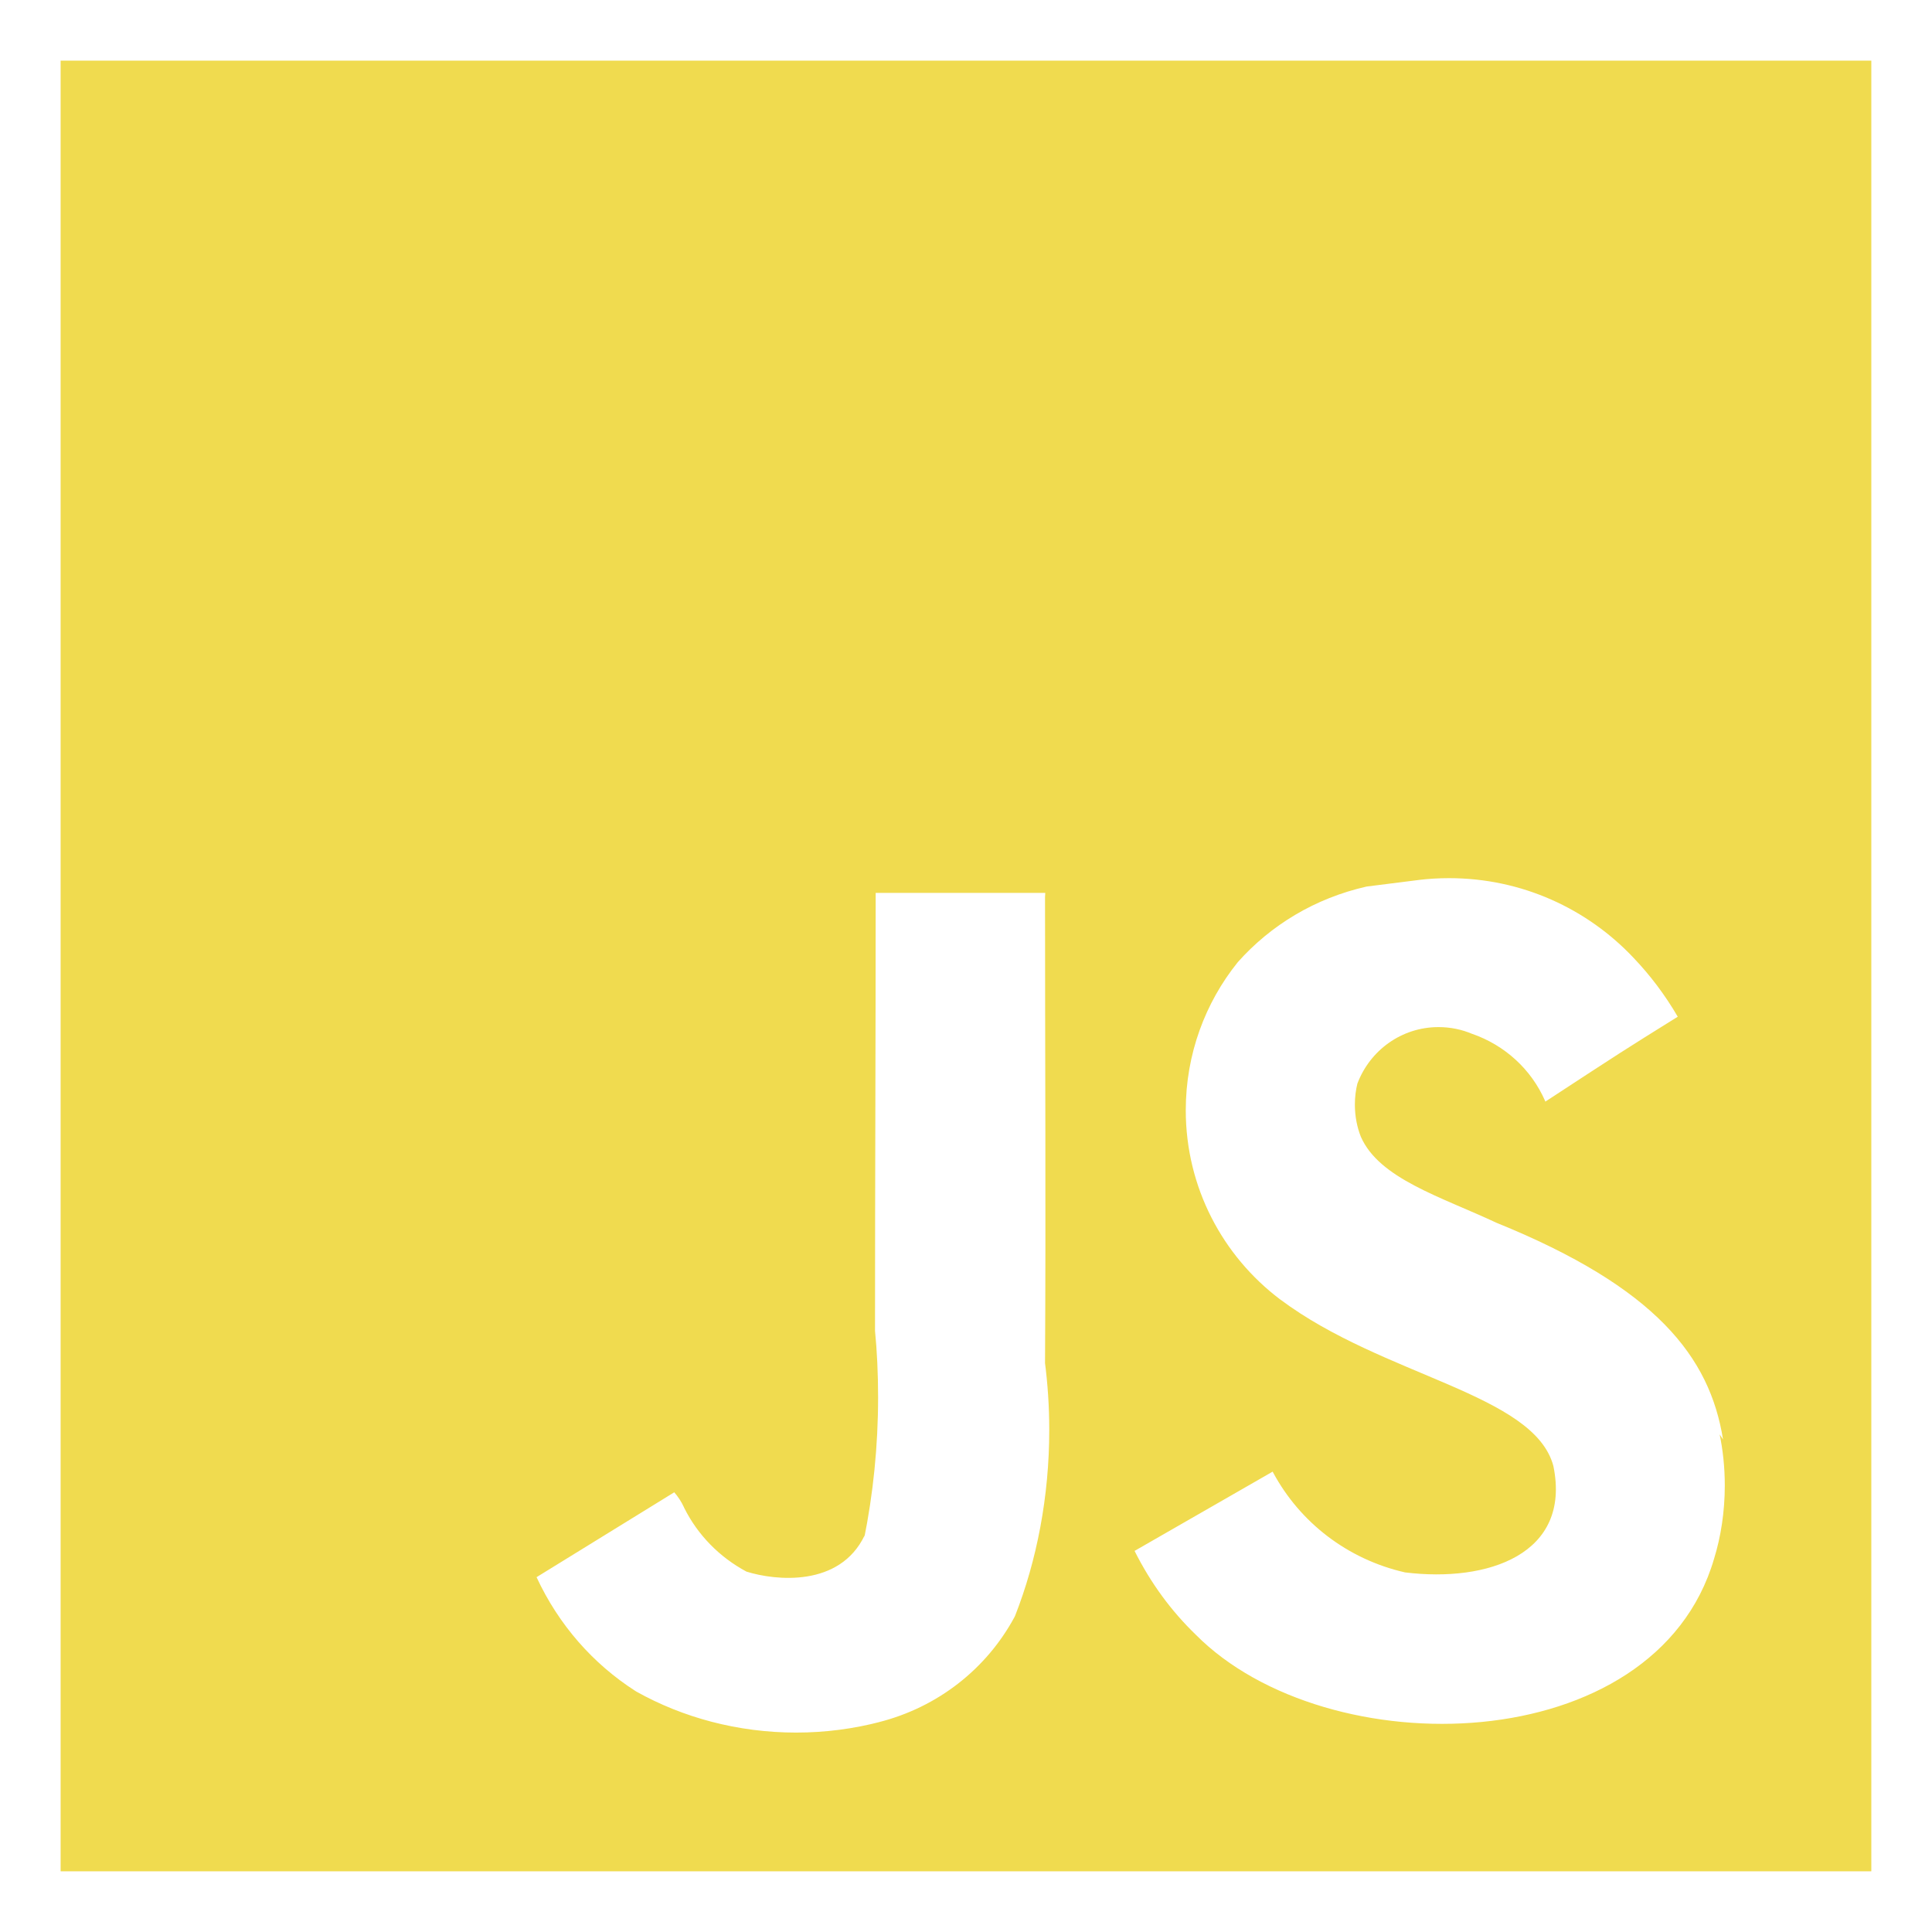
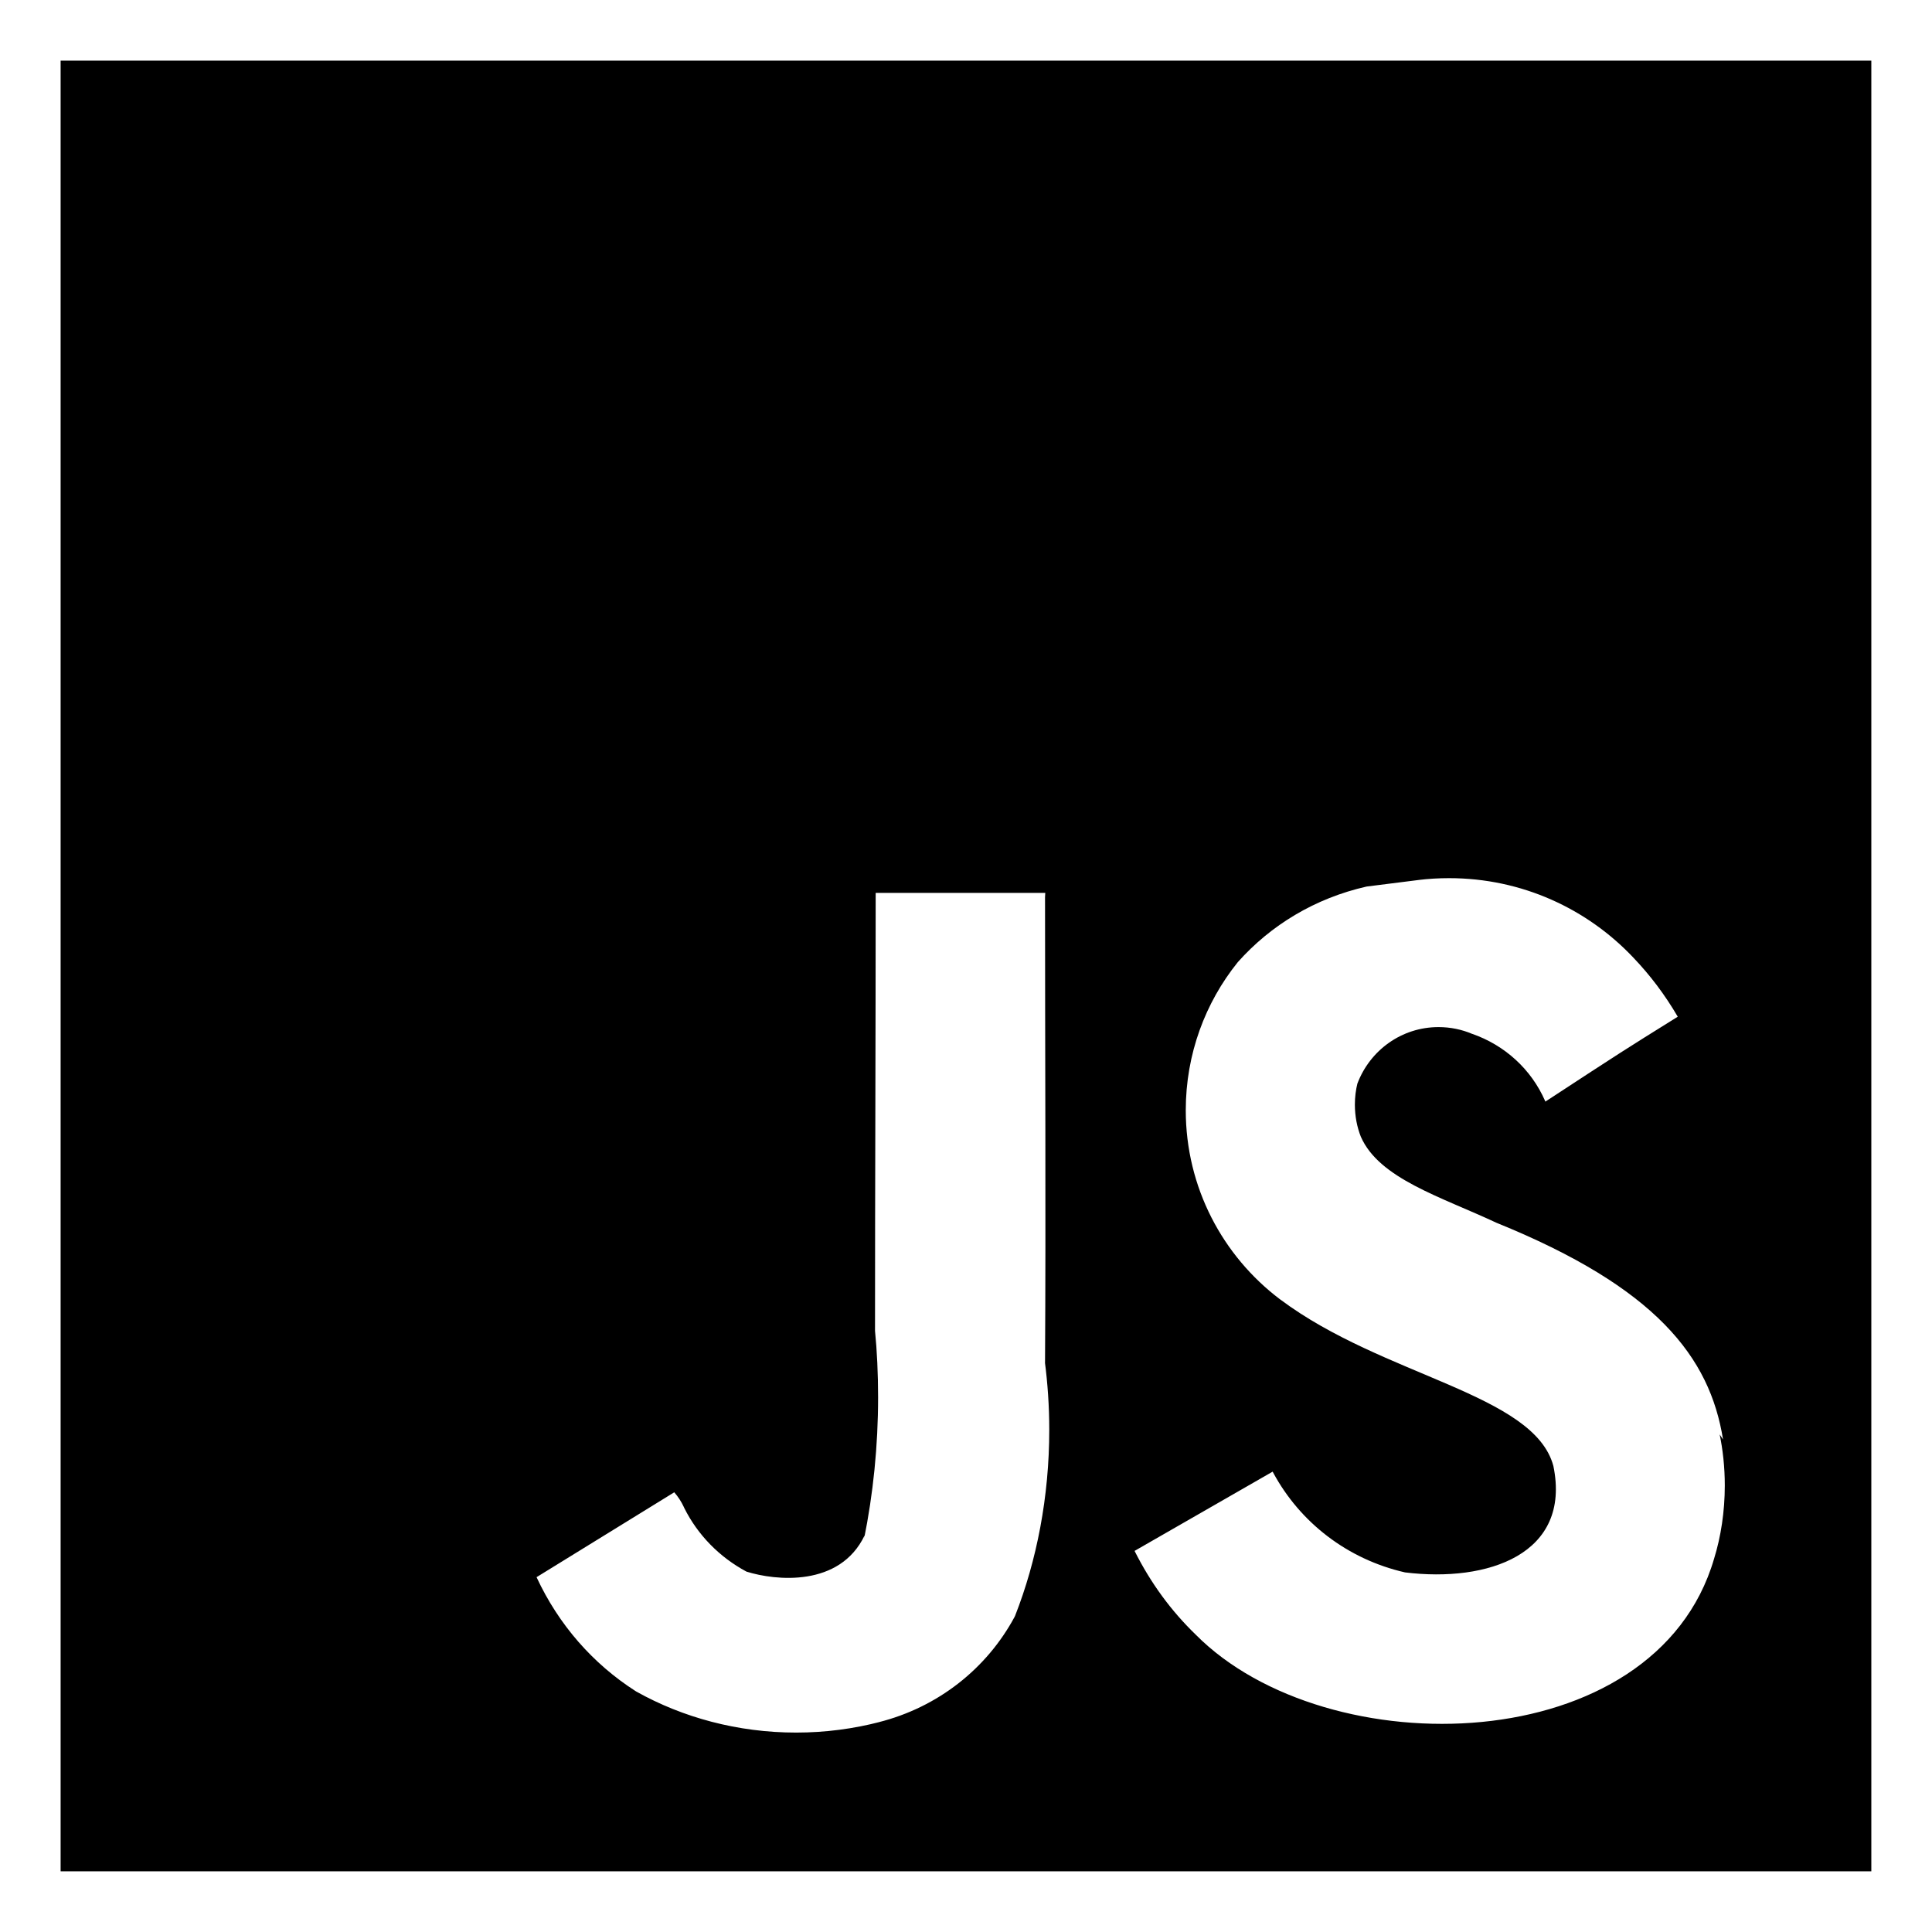
- <svg xmlns="http://www.w3.org/2000/svg" fill="#f0db4f" width="16px" height="16px" viewBox="0 0 32 32" version="1.1">
+ <svg xmlns="http://www.w3.org/2000/svg" fill="currentColor" width="16px" height="16px" viewBox="0 0 32 32" version="1.1">
  <path d="M17.313 14.789h-2.809c0 2.422-0.011 4.829-0.011 7.254 0.033 0.329 0.051 0.712 0.051 1.099 0 0.81-0.081 1.601-0.236 2.365l0.013-0.076c-0.412 0.861-1.475 0.751-1.957 0.6-0.451-0.242-0.808-0.609-1.031-1.055l-0.006-0.014c-0.044-0.094-0.097-0.174-0.16-0.246l0.001 0.001-2.281 1.406c0.367 0.79 0.934 1.434 1.637 1.885l0.018 0.011c0.763 0.427 1.675 0.678 2.645 0.678 0.484 0 0.954-0.063 1.401-0.18l-0.038 0.009c0.988-0.248 1.793-0.89 2.254-1.744l0.009-0.019c0.359-0.914 0.566-1.973 0.566-3.080 0-0.388-0.026-0.77-0.075-1.145l0.005 0.044c0.015-2.567 0-5.135 0-7.722zM28.539 23.843c-0.219-1.368-1.11-2.518-3.753-3.59-0.92-0.431-1.942-0.731-2.246-1.425-0.063-0.158-0.099-0.341-0.099-0.532 0-0.124 0.015-0.244 0.044-0.359l-0.002 0.010c0.208-0.55 0.731-0.935 1.343-0.935 0.199 0 0.388 0.040 0.559 0.113l-0.009-0.004c0.552 0.19 0.988 0.594 1.215 1.112l0.005 0.013c1.292-0.845 1.292-0.845 2.193-1.406-0.216-0.369-0.459-0.689-0.734-0.977l0.002 0.002c-0.767-0.814-1.852-1.32-3.056-1.32-0.171 0-0.34 0.010-0.505 0.030l0.020-0.002-0.881 0.111c-0.856 0.194-1.587 0.639-2.133 1.252l-0.003 0.004c-0.535 0.665-0.859 1.519-0.859 2.449 0 1.279 0.613 2.415 1.56 3.131l0.010 0.007c1.706 1.275 4.2 1.555 4.519 2.755 0.3 1.462-1.087 1.931-2.457 1.762-0.957-0.218-1.741-0.83-2.184-1.652l-0.009-0.017-2.287 1.313c0.269 0.536 0.607 0.994 1.011 1.385l0.001 0.001c2.174 2.194 7.61 2.082 8.586-1.255 0.113-0.364 0.178-0.782 0.178-1.215 0-0.3-0.031-0.593-0.091-0.875l0.005 0.028zM1.004 1.004h29.991v29.991h-29.991z" />
</svg>
